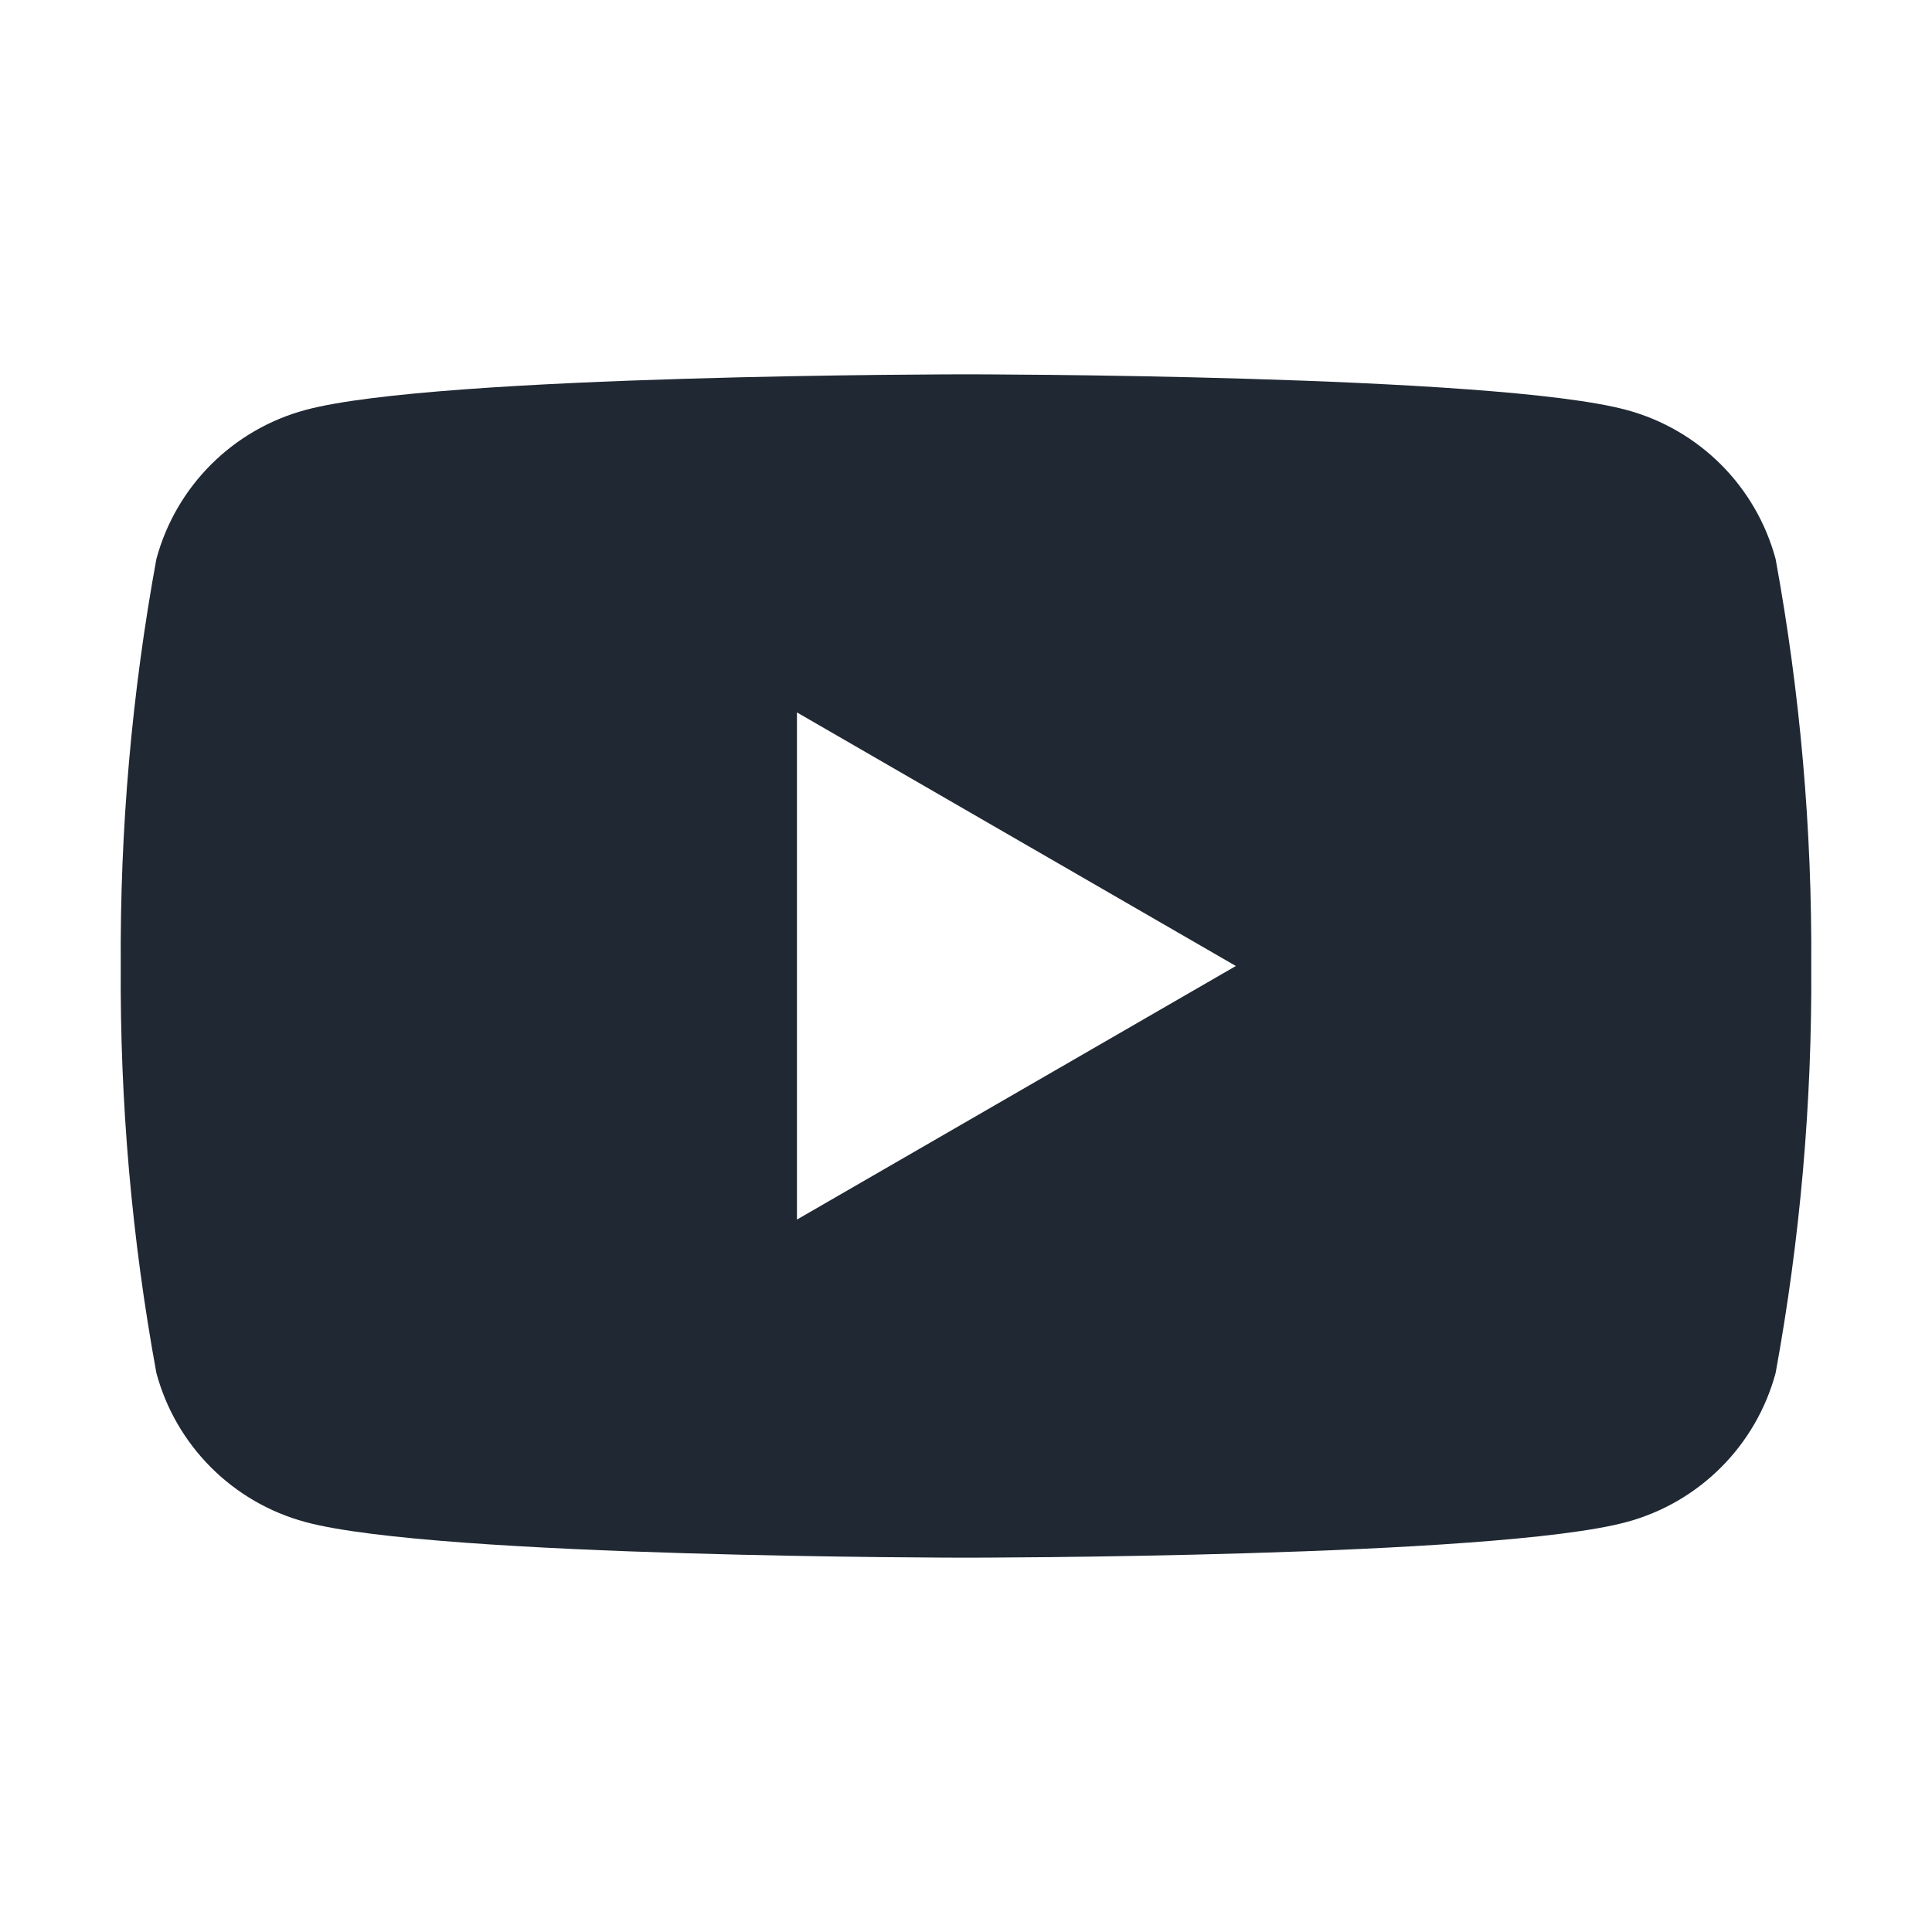
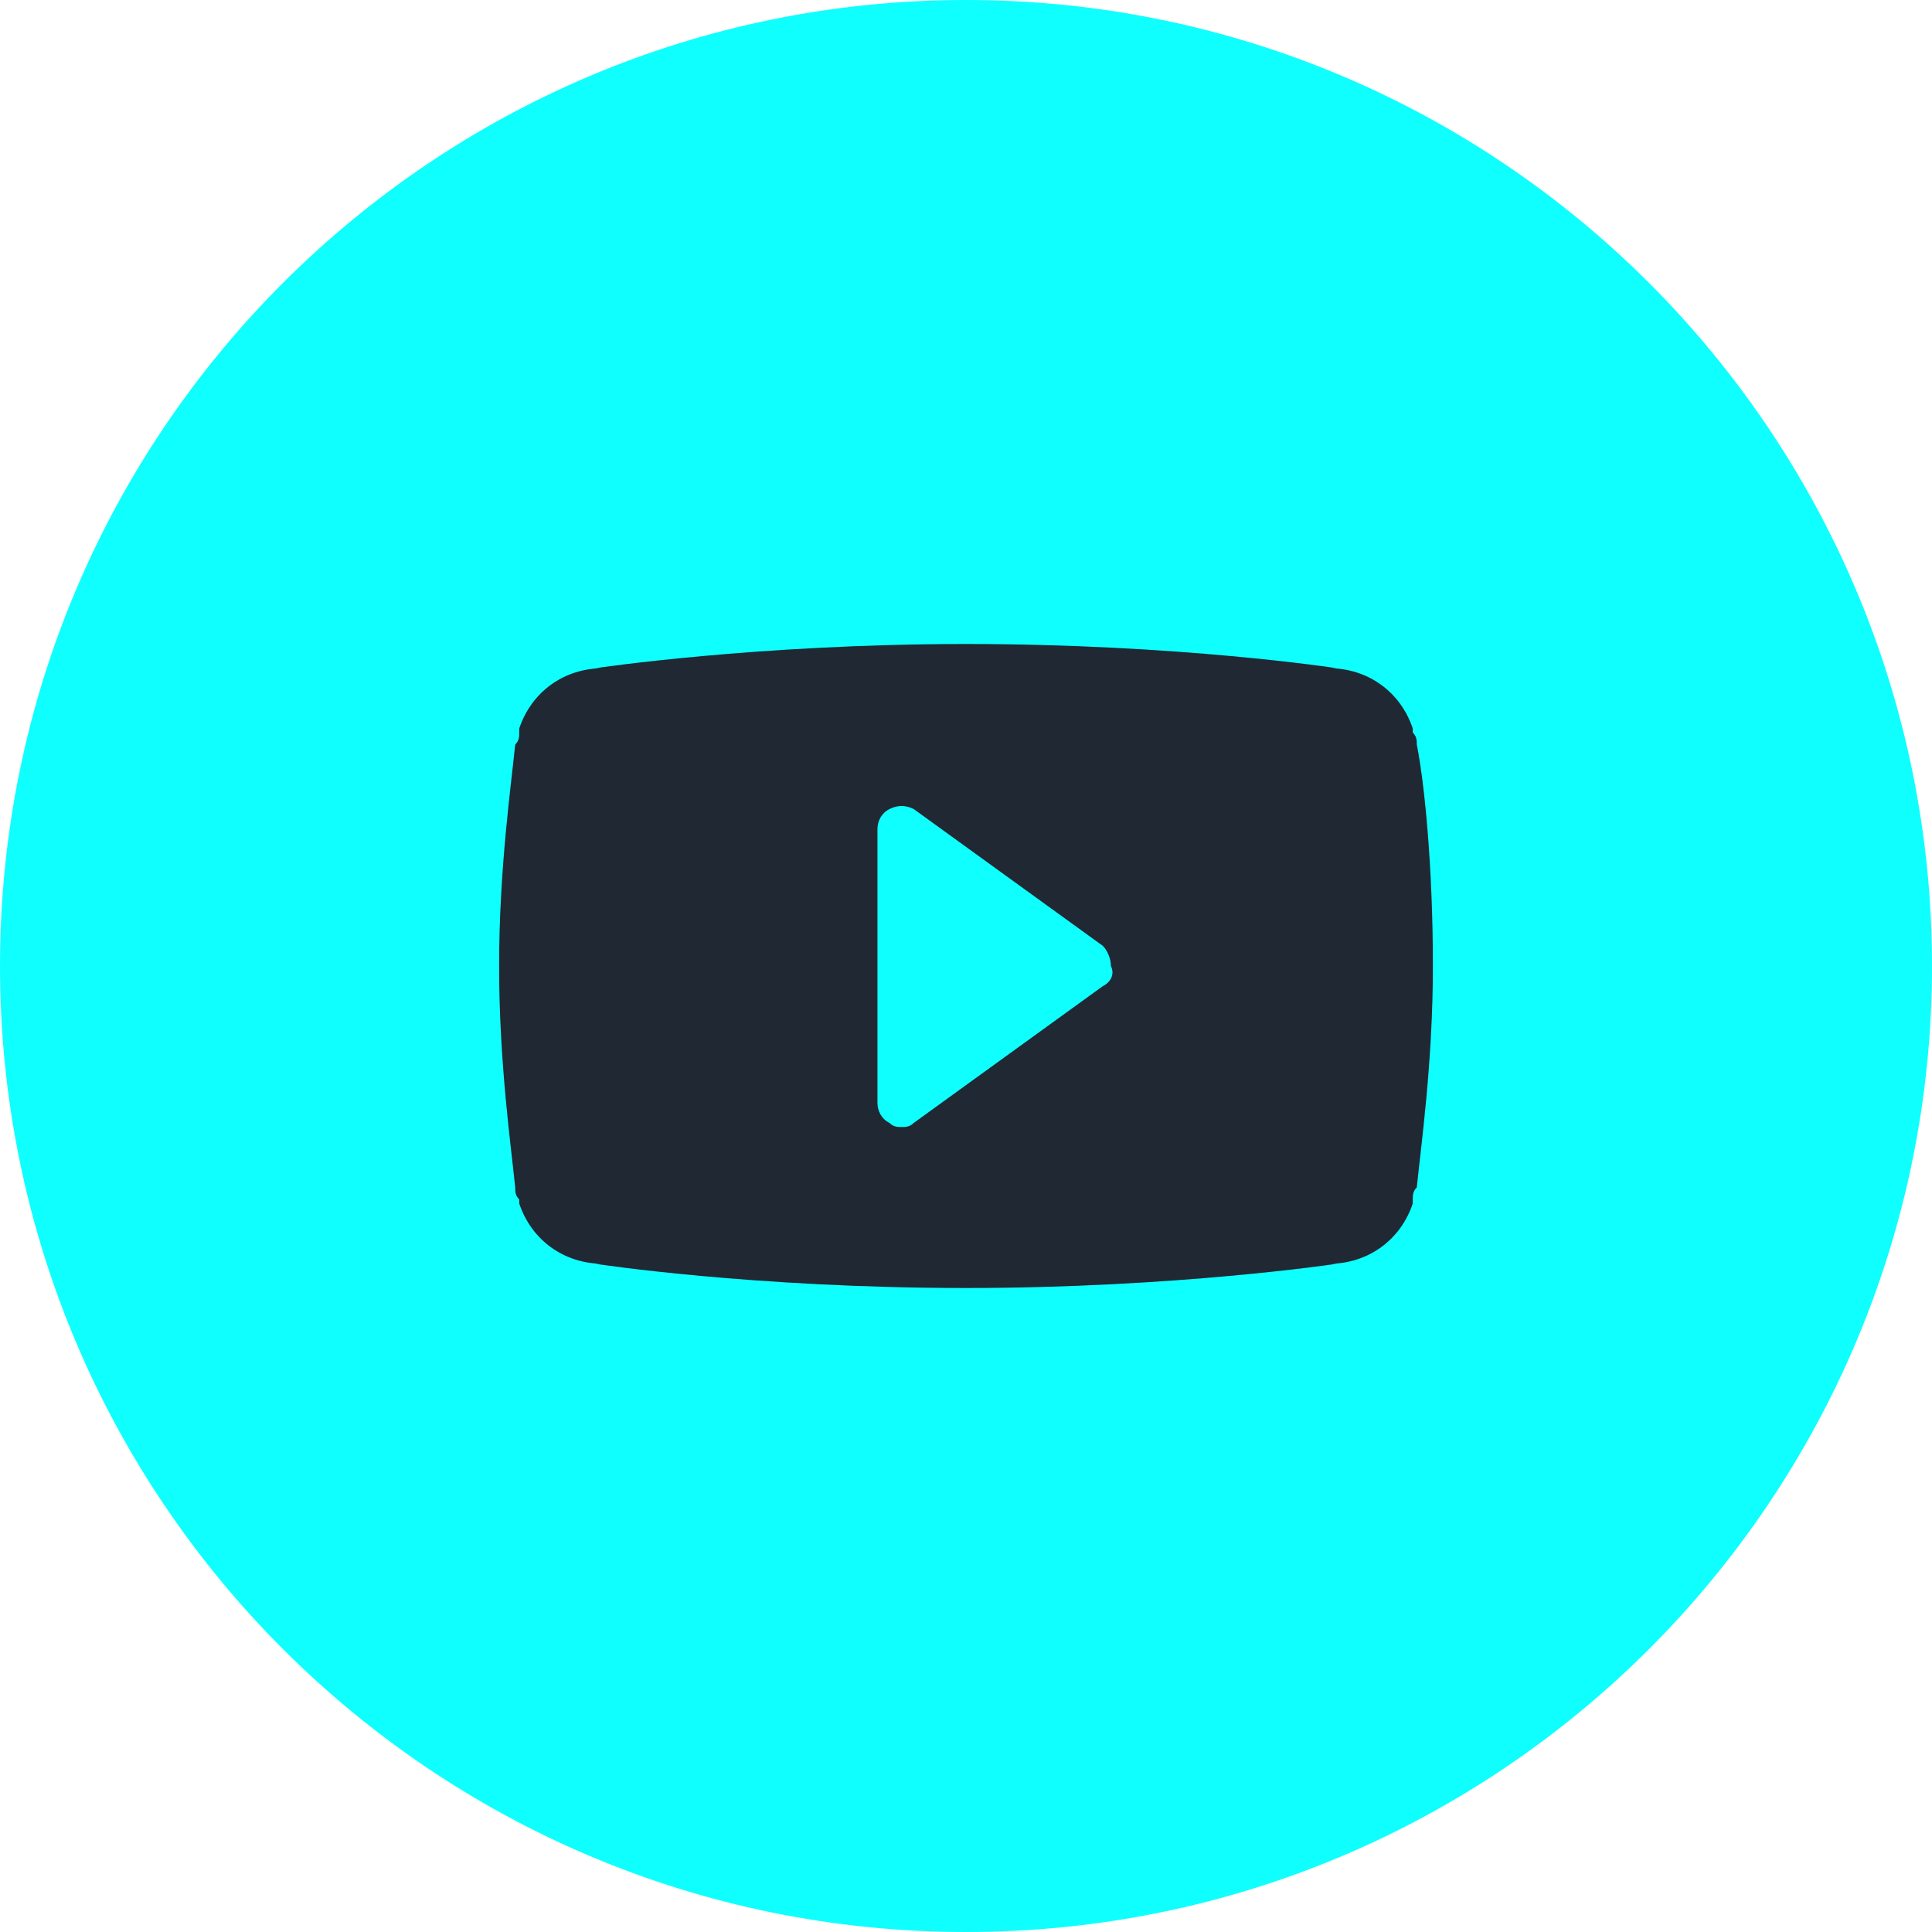
- <svg xmlns="http://www.w3.org/2000/svg" viewBox="0 0 32 32" fill="#1f2833" width="24" height="24">
-   <path d="M29.41,9.26a3.5,3.5,0,0,0-2.47-2.47C24.76,6.2,16,6.2,16,6.2s-8.76,0-10.94.59A3.5,3.5,0,0,0,2.59,9.26,36.13,36.13,0,0,0,2,16a36.13,36.13,0,0,0,.59,6.74,3.5,3.5,0,0,0,2.47,2.47C7.24,25.8,16,25.8,16,25.8s8.76,0,10.94-.59a3.5,3.5,0,0,0,2.47-2.47A36.13,36.13,0,0,0,30,16,36.13,36.13,0,0,0,29.41,9.26ZM13.2,20.2V11.8L20.47,16Z" />
-   <rect width="32" height="32" fill="none" data-name="&lt;Transparent Rectangle&gt;" />
+ <svg xmlns="http://www.w3.org/2000/svg" width="48" height="48">
+   <g>
+     <rect fill="none" id="canvas_background" height="402" width="582" y="-1" x="-1" />
+   </g>
+   <g>
+     <circle id="svg_1" r="24" fill="#0fffff" cy="24" cx="24" />
+     <path id="svg_2" fill="#1f2833" d="m35.2,18.5c0,-0.1 0,-0.2 -0.1,-0.3c0,0 0,-0.1 0,-0.1c-0.3,-0.9 -1.1,-1.5 -2.1,-1.5l0.2,0c0,0 -3.9,-0.6 -9.2,-0.6c-5.2,0 -9.2,0.6 -9.2,0.6l0.2,0c-1,0 -1.8,0.6 -2.1,1.5c0,0 0,0.1 0,0.1c0,0.1 0,0.2 -0.1,0.3c-0.1,1 -0.4,3.1 -0.4,5.5c0,2.4 0.3,4.5 0.4,5.5c0,0.1 0,0.2 0.1,0.3c0,0 0,0.1 0,0.1c0.3,0.9 1.1,1.5 2.1,1.5l-0.2,0c0,0 3.9,0.6 9.2,0.6c5.2,0 9.2,-0.6 9.2,-0.6l-0.2,0c1,0 1.8,-0.6 2.1,-1.5c0,0 0,-0.1 0,-0.1c0,-0.1 0,-0.2 0.1,-0.3c0.1,-1 0.4,-3.1 0.4,-5.5c0,-2.4 -0.2,-4.5 -0.4,-5.5zm-7.8,6l-4.7,3.4c-0.1,0.1 -0.2,0.1 -0.3,0.1c-0.1,0 -0.2,0 -0.3,-0.1c-0.2,-0.1 -0.3,-0.3 -0.3,-0.5l0,-6.8c0,-0.2 0.1,-0.4 0.3,-0.5c0.2,-0.1 0.4,-0.1 0.6,0l4.7,3.4c0.1,0.1 0.2,0.3 0.2,0.5c0.1,0.2 0,0.4 -0.2,0.5z" />
+   </g>
</svg>
